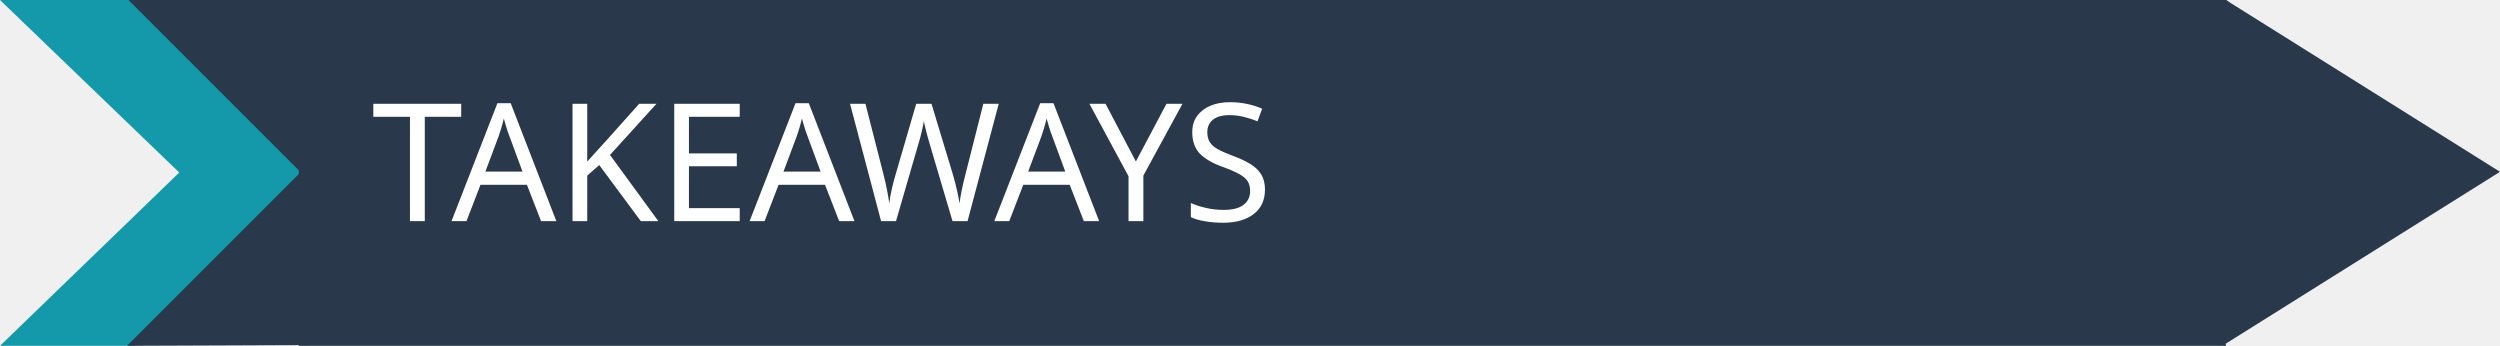
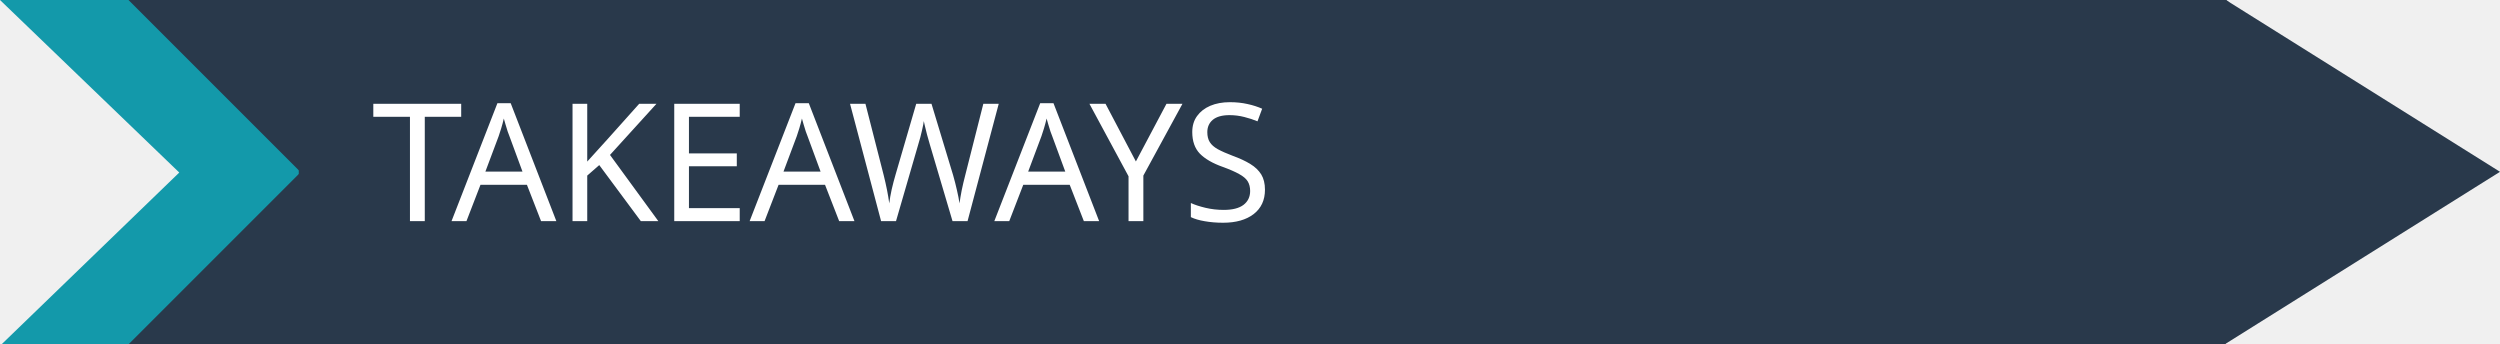
- <svg xmlns="http://www.w3.org/2000/svg" version="1.1" id="Layer_1" x="0px" y="0px" viewBox="0 0 334.7 46.3" style="enable-background:new 0 0 334.7 46.3;" xml:space="preserve">
+ <svg xmlns="http://www.w3.org/2000/svg" version="1.1" id="Layer_1" x="0px" y="0px" viewBox="0 0 334.7 46" style="enable-background:new 0 0 334.7 46;" xml:space="preserve">
  <style type="text/css">
	.st0{fill:#1399AA;}
	.st1{fill:#29394B;}
	.st2{fill:#FFFFFF;}
	.st3{font-family:'RobotoCondensed-Bold';}
	.st4{font-size:22px;}
</style>
  <g id="Layer_1_1_">
    <polygon class="st0" points="18,0 0,0 24,23.1 0,46.3 18,46.3 41,23.1  " />
    <rect x="40" y="-0.9" class="st1" width="258" height="47.2" />
    <polygon class="st1" points="41,-0.2 41.1,23.9 17,-0.2  " />
    <polygon class="st1" points="41.8,46.2 41.9,21.4 17,46.3  " />
    <polygon class="st1" points="334.7,23 298,46 298,0  " />
    <path class="st1" d="M295.6,1.6c0.5,11.2-1.8,22.3-0.8,33.5c0,0.8,0.7,1.5,1.5,1.5c0.5,0,1-0.3,1.3-0.7c3-5.2,1.4-11.6,2.4-17.2   c0.3-1.9-2.6-2.7-2.9-0.8c-0.8,5.2,0.6,11.9-2,16.5l2.8,0.8c-0.9-11.2,1.4-22.3,0.8-33.5C298.5-0.3,295.5-0.4,295.6,1.6z" />
    <path class="st1" d="M298.8,44.1V33.4c0-0.8-0.7-1.5-1.5-1.5s-1.5,0.7-1.5,1.5v10.7c0,0.8,0.7,1.5,1.5,1.5S298.8,44.9,298.8,44.1z" />
    <path class="st1" d="M297.3,2.8c0.8,0,1.5-0.7,1.5-1.5s-0.7-1.5-1.5-1.5s-1.5,0.7-1.5,1.5S296.4,2.8,297.3,2.8z" />
    <path class="st1" d="M297.1,46.2c0.8,0,1.5-0.7,1.5-1.5s-0.7-1.5-1.5-1.5s-1.5,0.7-1.5,1.5S296.3,46.2,297.1,46.2z" />
  </g>
  <text transform="matrix(1 0 0 1 49.7601 29.6016)" class="st2 st3 st4">TAKEAWAYS</text>
</svg>
